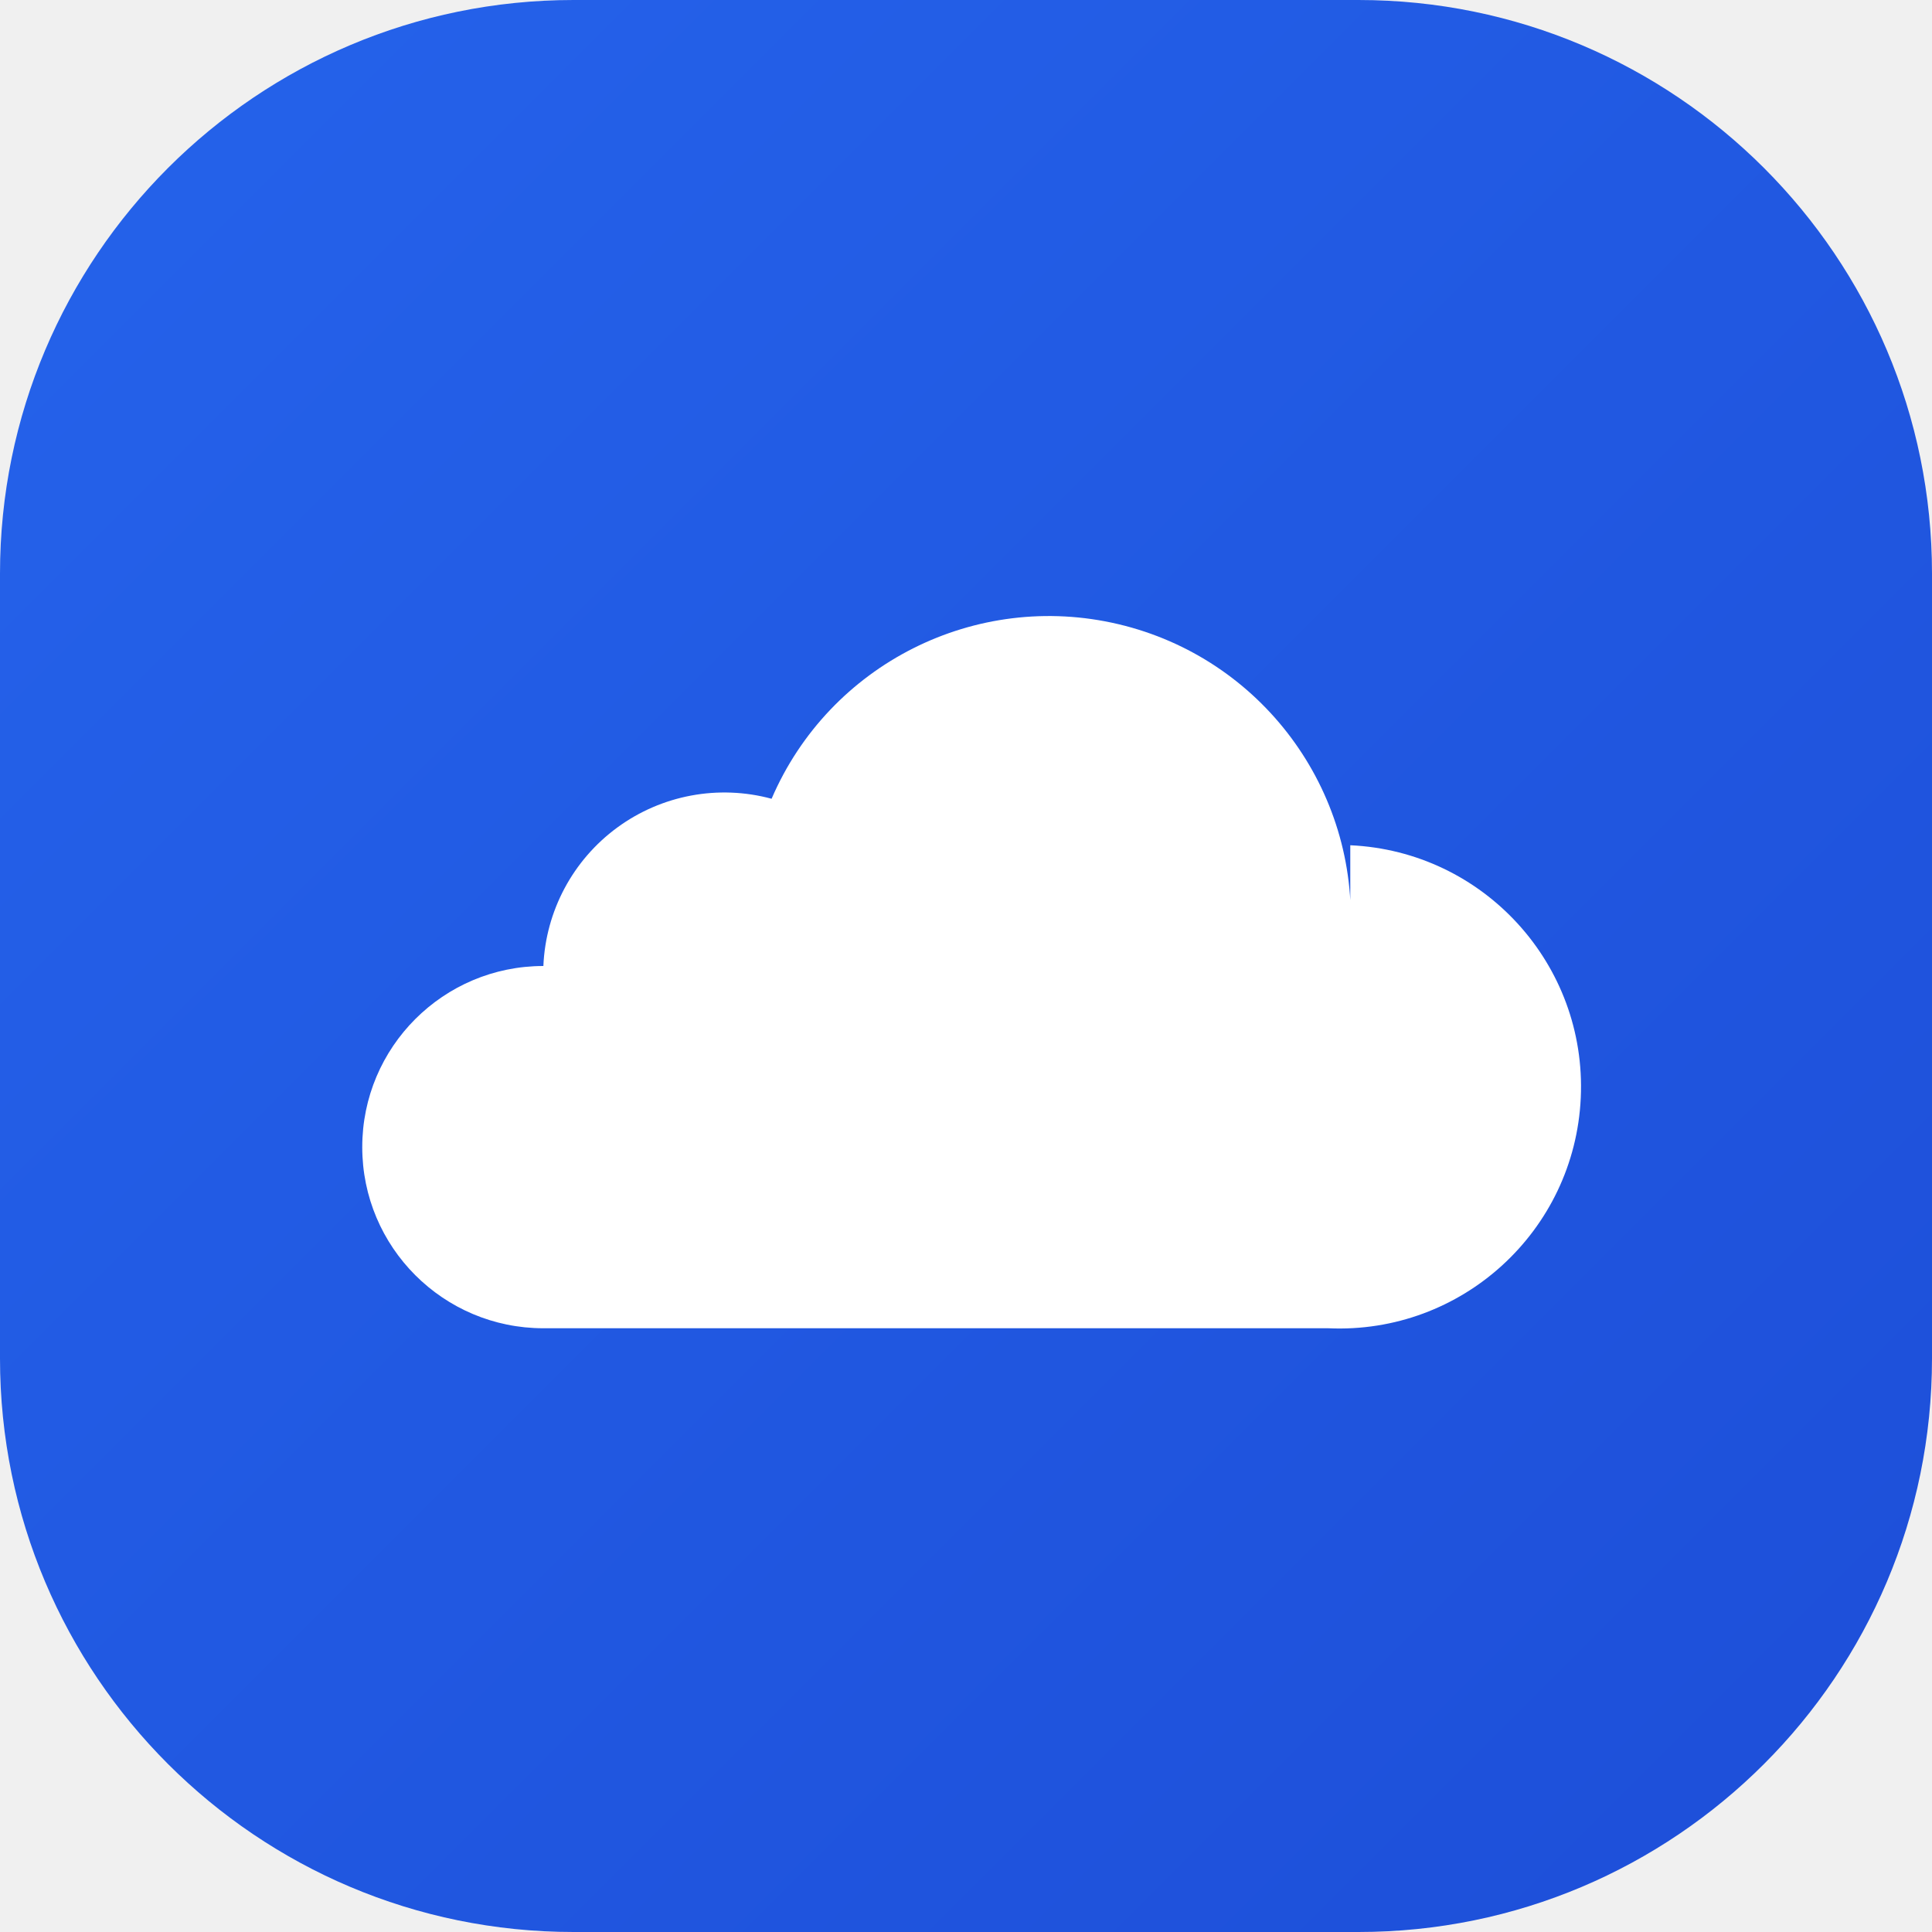
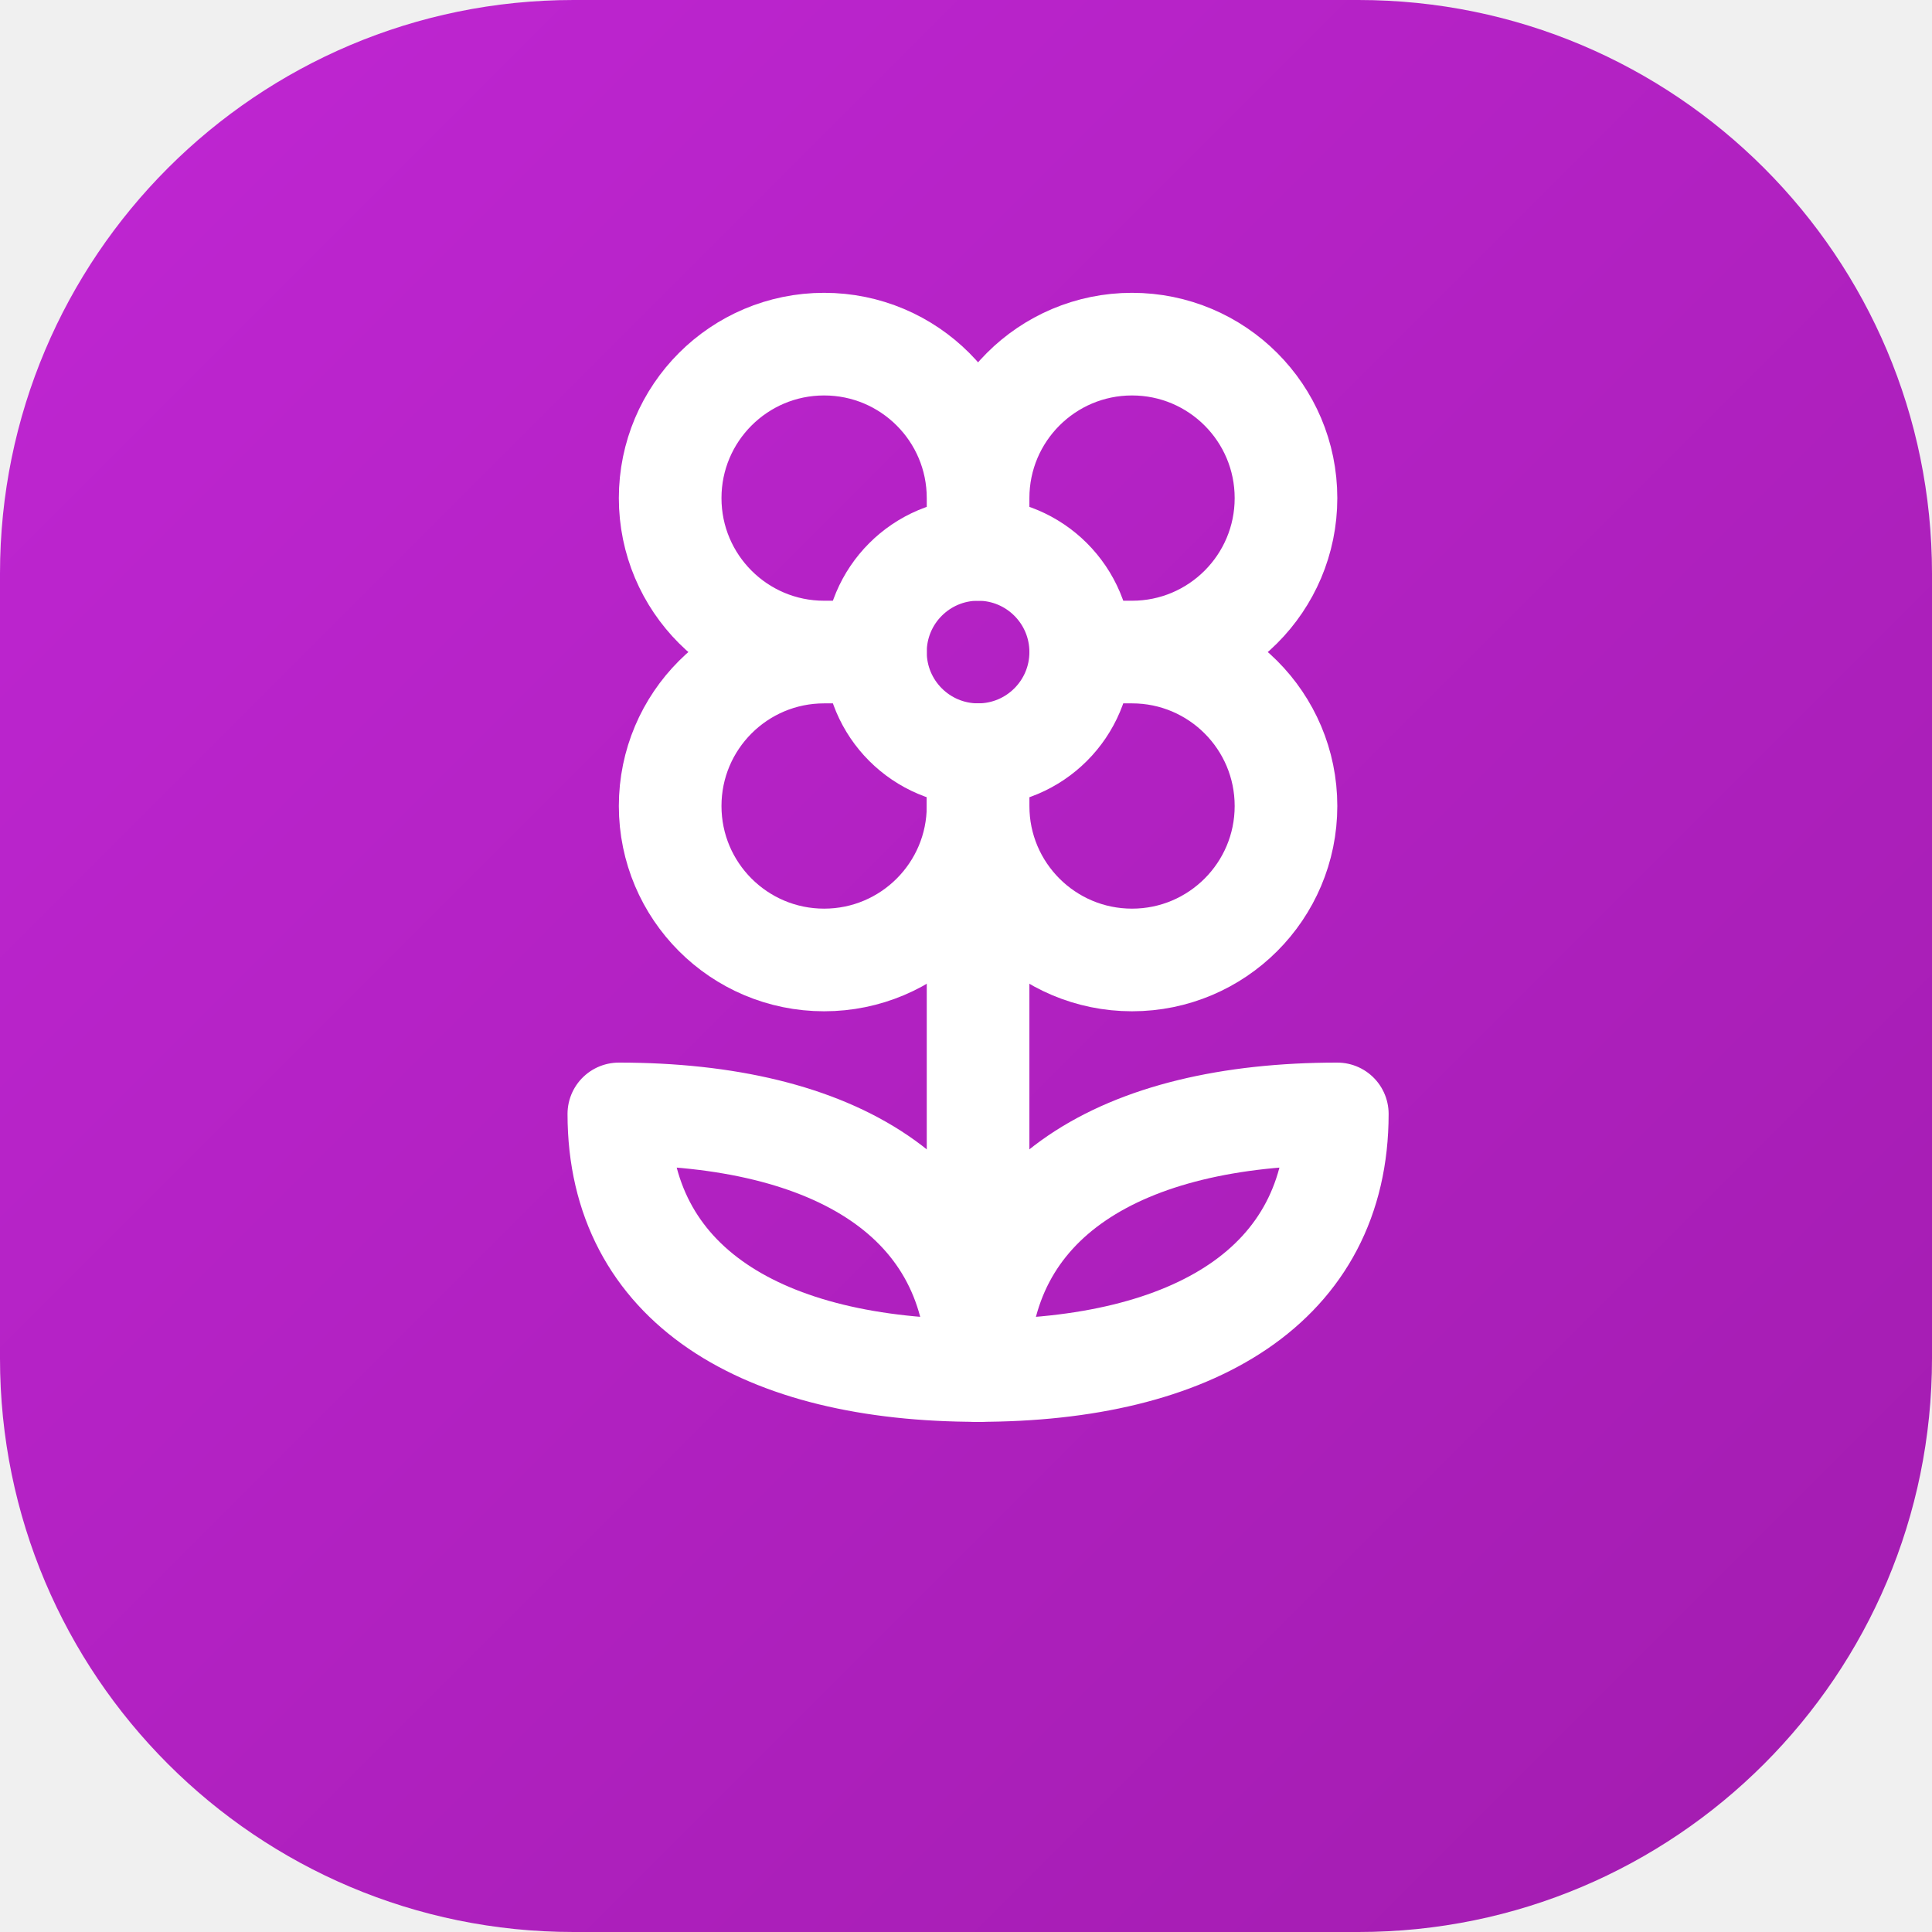
<svg xmlns="http://www.w3.org/2000/svg" width="64" height="64" viewBox="0 0 64 64">
  <defs>
    <linearGradient id="grad" x1="0" y1="0" x2="1" y2="1">
-       <stop offset="0%" stop-color="#2563eb" />
-       <stop offset="100%" stop-color="#1d4ed8" />
+       <stop offset="0%" stop-color="#c026d3" />
+       <stop offset="100%" stop-color="#a21caf" />
    </linearGradient>
  </defs>
  <rect width="64" height="64" rx="19" fill="url(#grad)" />
-   <g fill="#ffffff" stroke="none" transform="translate(8, 4)">
-     <path d="M36.73 27a10 10 0 0 0-19.17-4.54A6 6 0 0 0 10 28a6 6 0 0 0 0 12h26a8 8 0 0 0 .73-16Z" />
+   <g fill="none" stroke="#ffffff" stroke-width="2" stroke-linecap="round" stroke-linejoin="round" transform="translate(12, 8) scale(1.7)">
+     <path d="M12 5a3 3 0 1 1 3 3m-3-3a3 3 0 1 0-3 3m3-3v1M9 8a3 3 0 1 0 3 3M9 8h1m5 0a3 3 0 1 1-3 3m3-3h-1m-2 3v-1" />
+     <circle cx="12" cy="8" r="2" />
+     <path d="M12 10v12" />
+     <path d="M12 22c4.2 0 7-1.667 7-5-4.2 0-7 1.667-7 5Z" />
+     <path d="M12 22c-4.2 0-7-1.667-7-5 4.2 0 7 1.667 7 5Z" />
  </g>
</svg>
